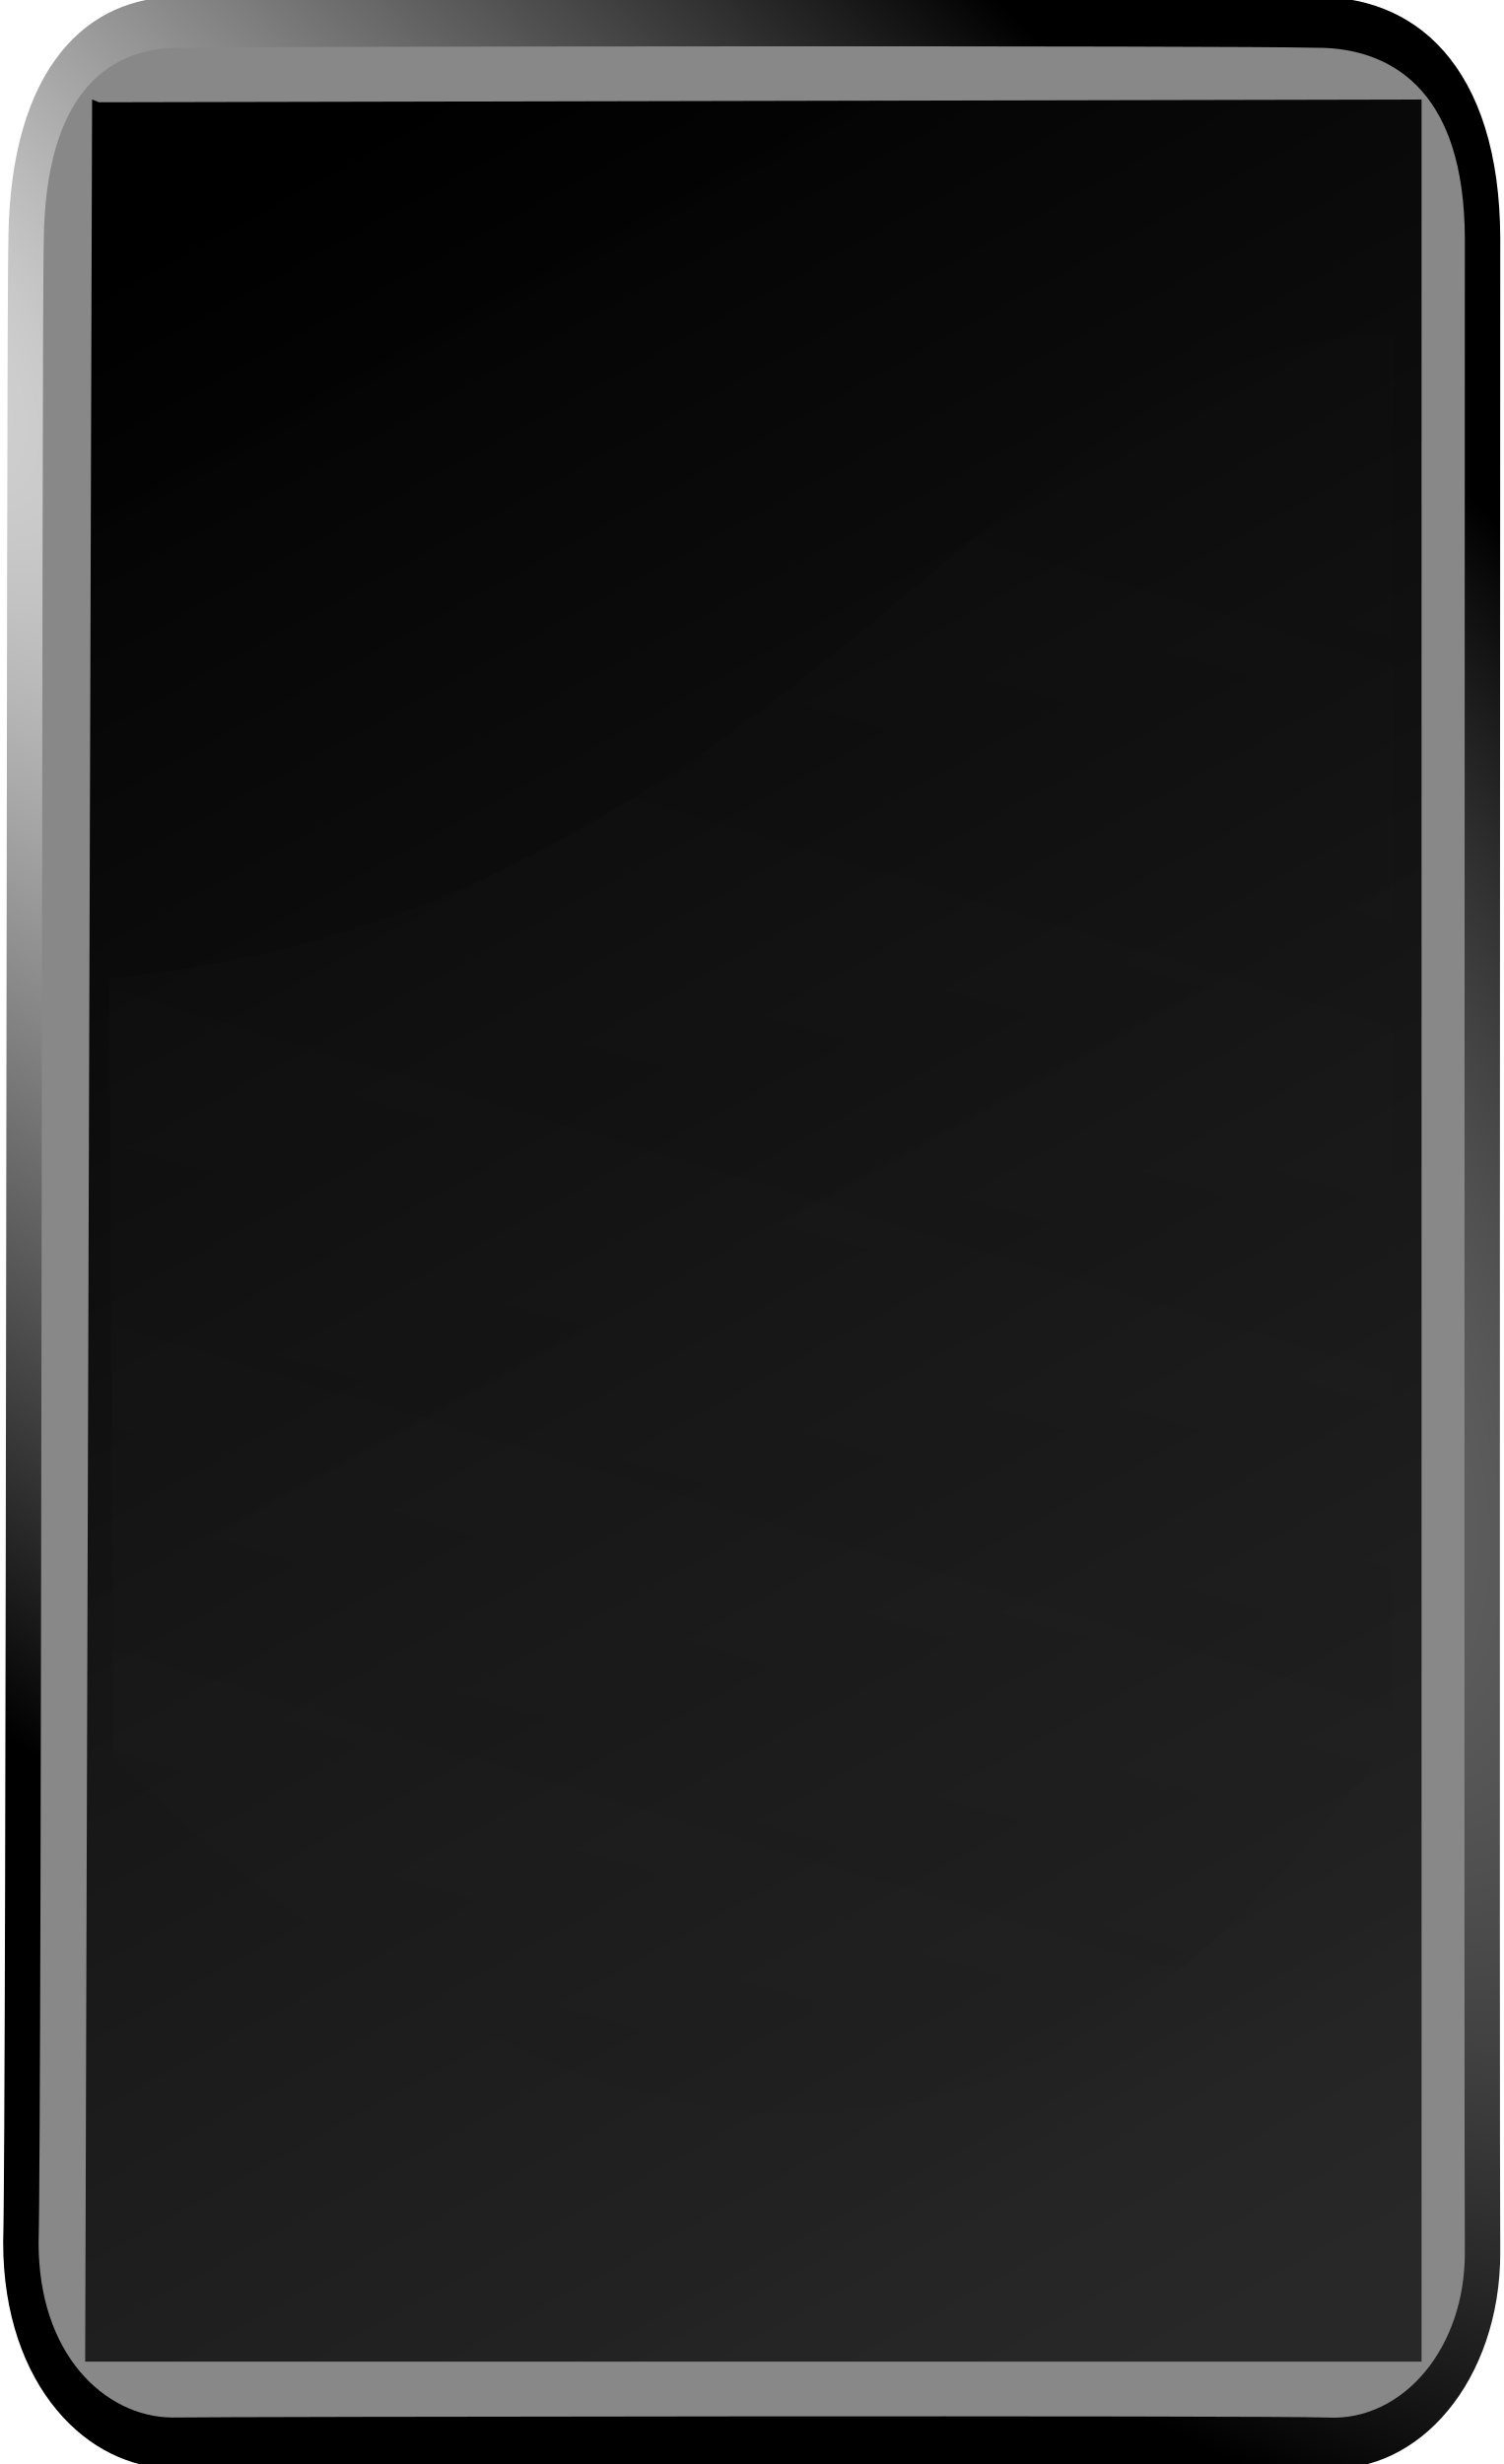
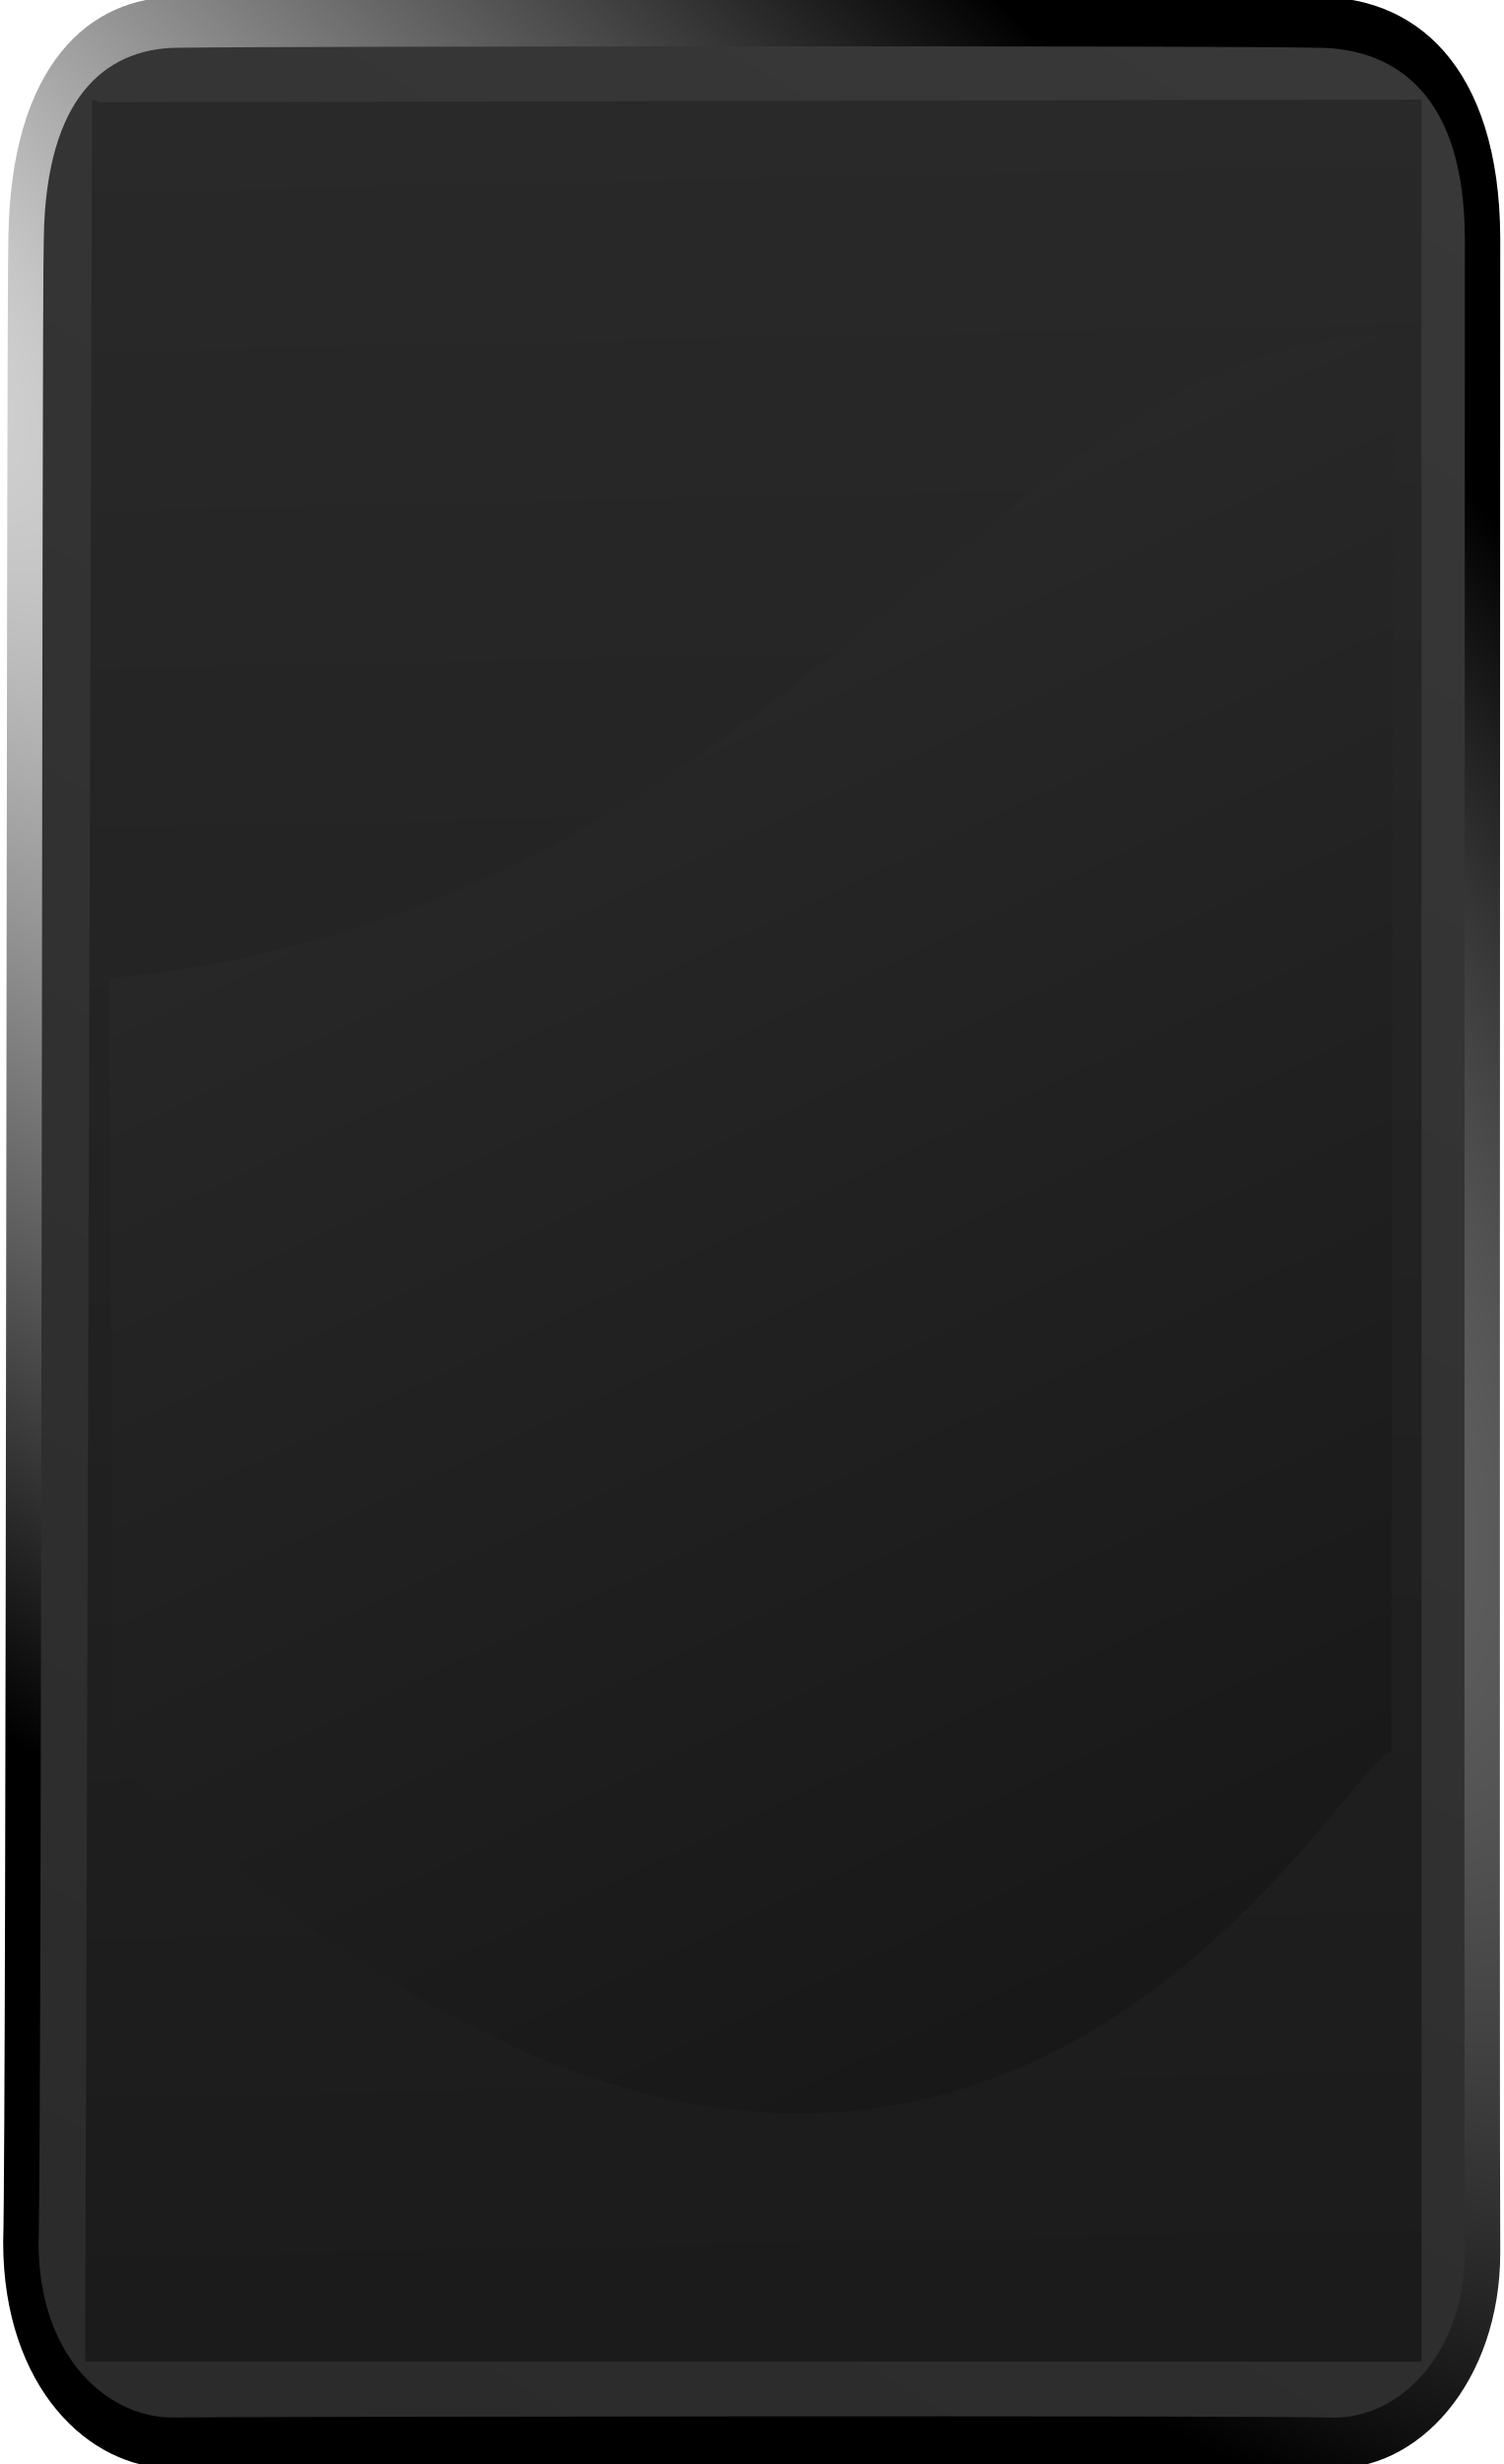
<svg xmlns="http://www.w3.org/2000/svg" xmlns:ns1="https://boxy-svg.com" viewBox="134.763 40.704 216 354">
  <defs>
-     <linearGradient gradientUnits="userSpaceOnUse" x1="213.052" y1="29.332" x2="213.052" y2="303.277" id="gradient-0" gradientTransform="matrix(0.958161, 0.199166, -0.421425, 0.981619, 21.27515, -41.89361)">
-       <stop offset="0" style="stop-color: rgba(29, 29, 29, 0.63);" />
-       <stop offset="1" style="stop-color: rgba(26, 26, 26, 0.17);" />
-     </linearGradient>
    <linearGradient gradientUnits="userSpaceOnUse" x1="213.052" y1="29.332" x2="213.052" y2="303.277" id="gradient-2">
      <stop offset="0" style="stop-color: rgba(33, 33, 33, 0.84)" />
      <stop offset="1" style="stop-color: rgba(0, 0, 0, 0.9);" />
    </linearGradient>
    <radialGradient gradientUnits="userSpaceOnUse" cx="108.37" cy="172.583" r="161.052" id="gradient-3" gradientTransform="matrix(4.382785, 2.598484, -0.932071, 0.761164, -396.4638, -389.4964)">
      <stop offset="0" style="stop-color: rgb(255, 255, 255);" />
      <stop offset="1" style="stop-color: rgba(0, 0, 0, 1)" />
    </radialGradient>
-     <linearGradient gradientUnits="userSpaceOnUse" x1="219.973" y1="49.21" x2="219.973" y2="396.074" id="gradient-1" gradientTransform="matrix(0.872644, -0.334097, 0.721025, 0.921356, -123.3912, 92.51738)">
-       <stop offset="0" style="stop-color: rgba(0, 0, 0, 1)" />
-       <stop offset="1" style="stop-color: rgba(38, 38, 38, 0.98);" />
+     <linearGradient gradientUnits="userSpaceOnUse" x1="220.377" y1="37.154" x2="220.377" y2="408.566" id="gradient-4" gradientTransform="matrix(0.862216, 0.352464, -0.752272, 0.890996, 202.3717, -59.33617)">
+       <stop offset="0" style="stop-color: rgb(56, 56, 56);" />
+       <stop offset="1" style="stop-color: rgb(43, 43, 43);" />
+     </linearGradient>
+     <linearGradient gradientUnits="userSpaceOnUse" x1="220.74" y1="49.21" x2="220.74" y2="396.074" id="gradient-5" gradientTransform="matrix(0.999781, -0.014584, 0.029601, 0.982524, -1.408177, 4.079231)">
+       <stop offset="0" style="stop-color: rgb(41, 41, 41);" />
+       <stop offset="1" style="stop-color: rgb(27, 27, 27);" />
+     </linearGradient>
+     <linearGradient gradientUnits="userSpaceOnUse" x1="314.532" y1="46.294" x2="314.532" y2="320.239" id="gradient-6" gradientTransform="matrix(0.902218, -0.300096, 0.770404, 1.121424, -215.9577, 55.50501)">
+       <stop offset="0" style="stop-color: rgb(21, 21, 21);" />
+       <stop offset="1" style="stop-color: rgb(46, 46, 46);" />
    </linearGradient>
  </defs>
  <g transform="matrix(0.651965, 0, 0, 0.936967, 99.08518, 8.891644)" style="filter: none;">
-     <path d="M 92.686 408.54 C 76.031 408.485 59.333 397.464 59.325 377.815 C 60.058 359.934 60.006 79.075 60.475 70.425 C 60.961 46.475 76.043 37.436 93.836 37.376 C 118.405 37.134 326.686 37.031 344.616 37.376 C 364.619 37.259 381.268 46.398 381.428 70.425 C 381.413 89.693 381.233 363.335 381.428 379.305 C 381.483 396.409 365.762 409.203 347.172 408.541 C 333.236 408.203 102.032 408.413 92.682 408.541 L 92.686 408.54 Z" fill-rule="evenodd" style="fill: rgb(136, 136, 136); stroke-width: 7.801px; stroke: url(#gradient-3);" />
-     <path d="M 75.019 49.635 L 73.493 396.074 L 367.987 396.074 L 367.987 49.21 L 76.545 49.635 L 75.019 49.21 L 75.019 49.635 Z" fill-rule="evenodd" style="stroke-linecap: round; stroke-linejoin: round; stroke-width: 0px; fill: url(#gradient-1);" ns1:origin="0.502203 0.5" />
-     <path d="M 71.765 302.713 L 71.631 84.865 C 81.864 85.119 170.811 -39.427 353.186 83.696 L 354.475 203.192 C 204.237 213.251 156.334 303.24 71.63 302.169 L 71.63 303.277 L 71.63 302.673 L 71.765 302.713 Z" fill-opacity=".403" fill-rule="evenodd" style="stroke-linejoin: round; stroke-linecap: round; fill: url(#gradient-0); stroke: url(#gradient-2); stroke-opacity: 0.46; stroke-width: 0px;" transform="matrix(-0.999998, -0.001392, 0.002875, -0.999998, 432.7038, 387.6395)" />
+     <path d="M 92.686 408.54 C 76.031 408.485 59.333 397.464 59.325 377.815 C 60.058 359.934 60.006 79.075 60.475 70.425 C 60.961 46.475 76.043 37.436 93.836 37.376 C 118.405 37.134 326.686 37.031 344.616 37.376 C 364.619 37.259 381.268 46.398 381.428 70.425 C 381.413 89.693 381.233 363.335 381.428 379.305 C 381.483 396.409 365.762 409.203 347.172 408.541 C 333.236 408.203 102.032 408.413 92.682 408.541 L 92.686 408.54 Z" fill-rule="evenodd" style="stroke-width: 7.801px; stroke: url(#gradient-3); fill: url(#gradient-4);" />
+     <path d="M 75.019 49.635 L 73.493 396.074 L 367.987 396.074 L 367.987 49.21 L 76.545 49.635 L 75.019 49.21 L 75.019 49.635 Z" fill-rule="evenodd" style="stroke-linecap: round; stroke-linejoin: round; stroke-width: 0px; fill: url(#gradient-5);" ns1:origin="0.502203 0.5" />
+     <path d="M 71.765 302.713 L 71.631 84.865 C 81.864 85.119 170.811 -39.427 353.186 83.696 L 354.475 203.192 C 204.237 213.251 156.334 303.24 71.63 302.169 L 71.63 303.277 L 71.63 302.673 L 71.765 302.713 Z" fill-rule="evenodd" style="stroke-linejoin: round; stroke-linecap: round; stroke: url(#gradient-2); stroke-opacity: 0.46; stroke-width: 0px; fill: url(#gradient-6);" transform="matrix(-0.999998, -0.001392, 0.002875, -0.999998, 432.7038, 387.6395)" />
  </g>
</svg>
